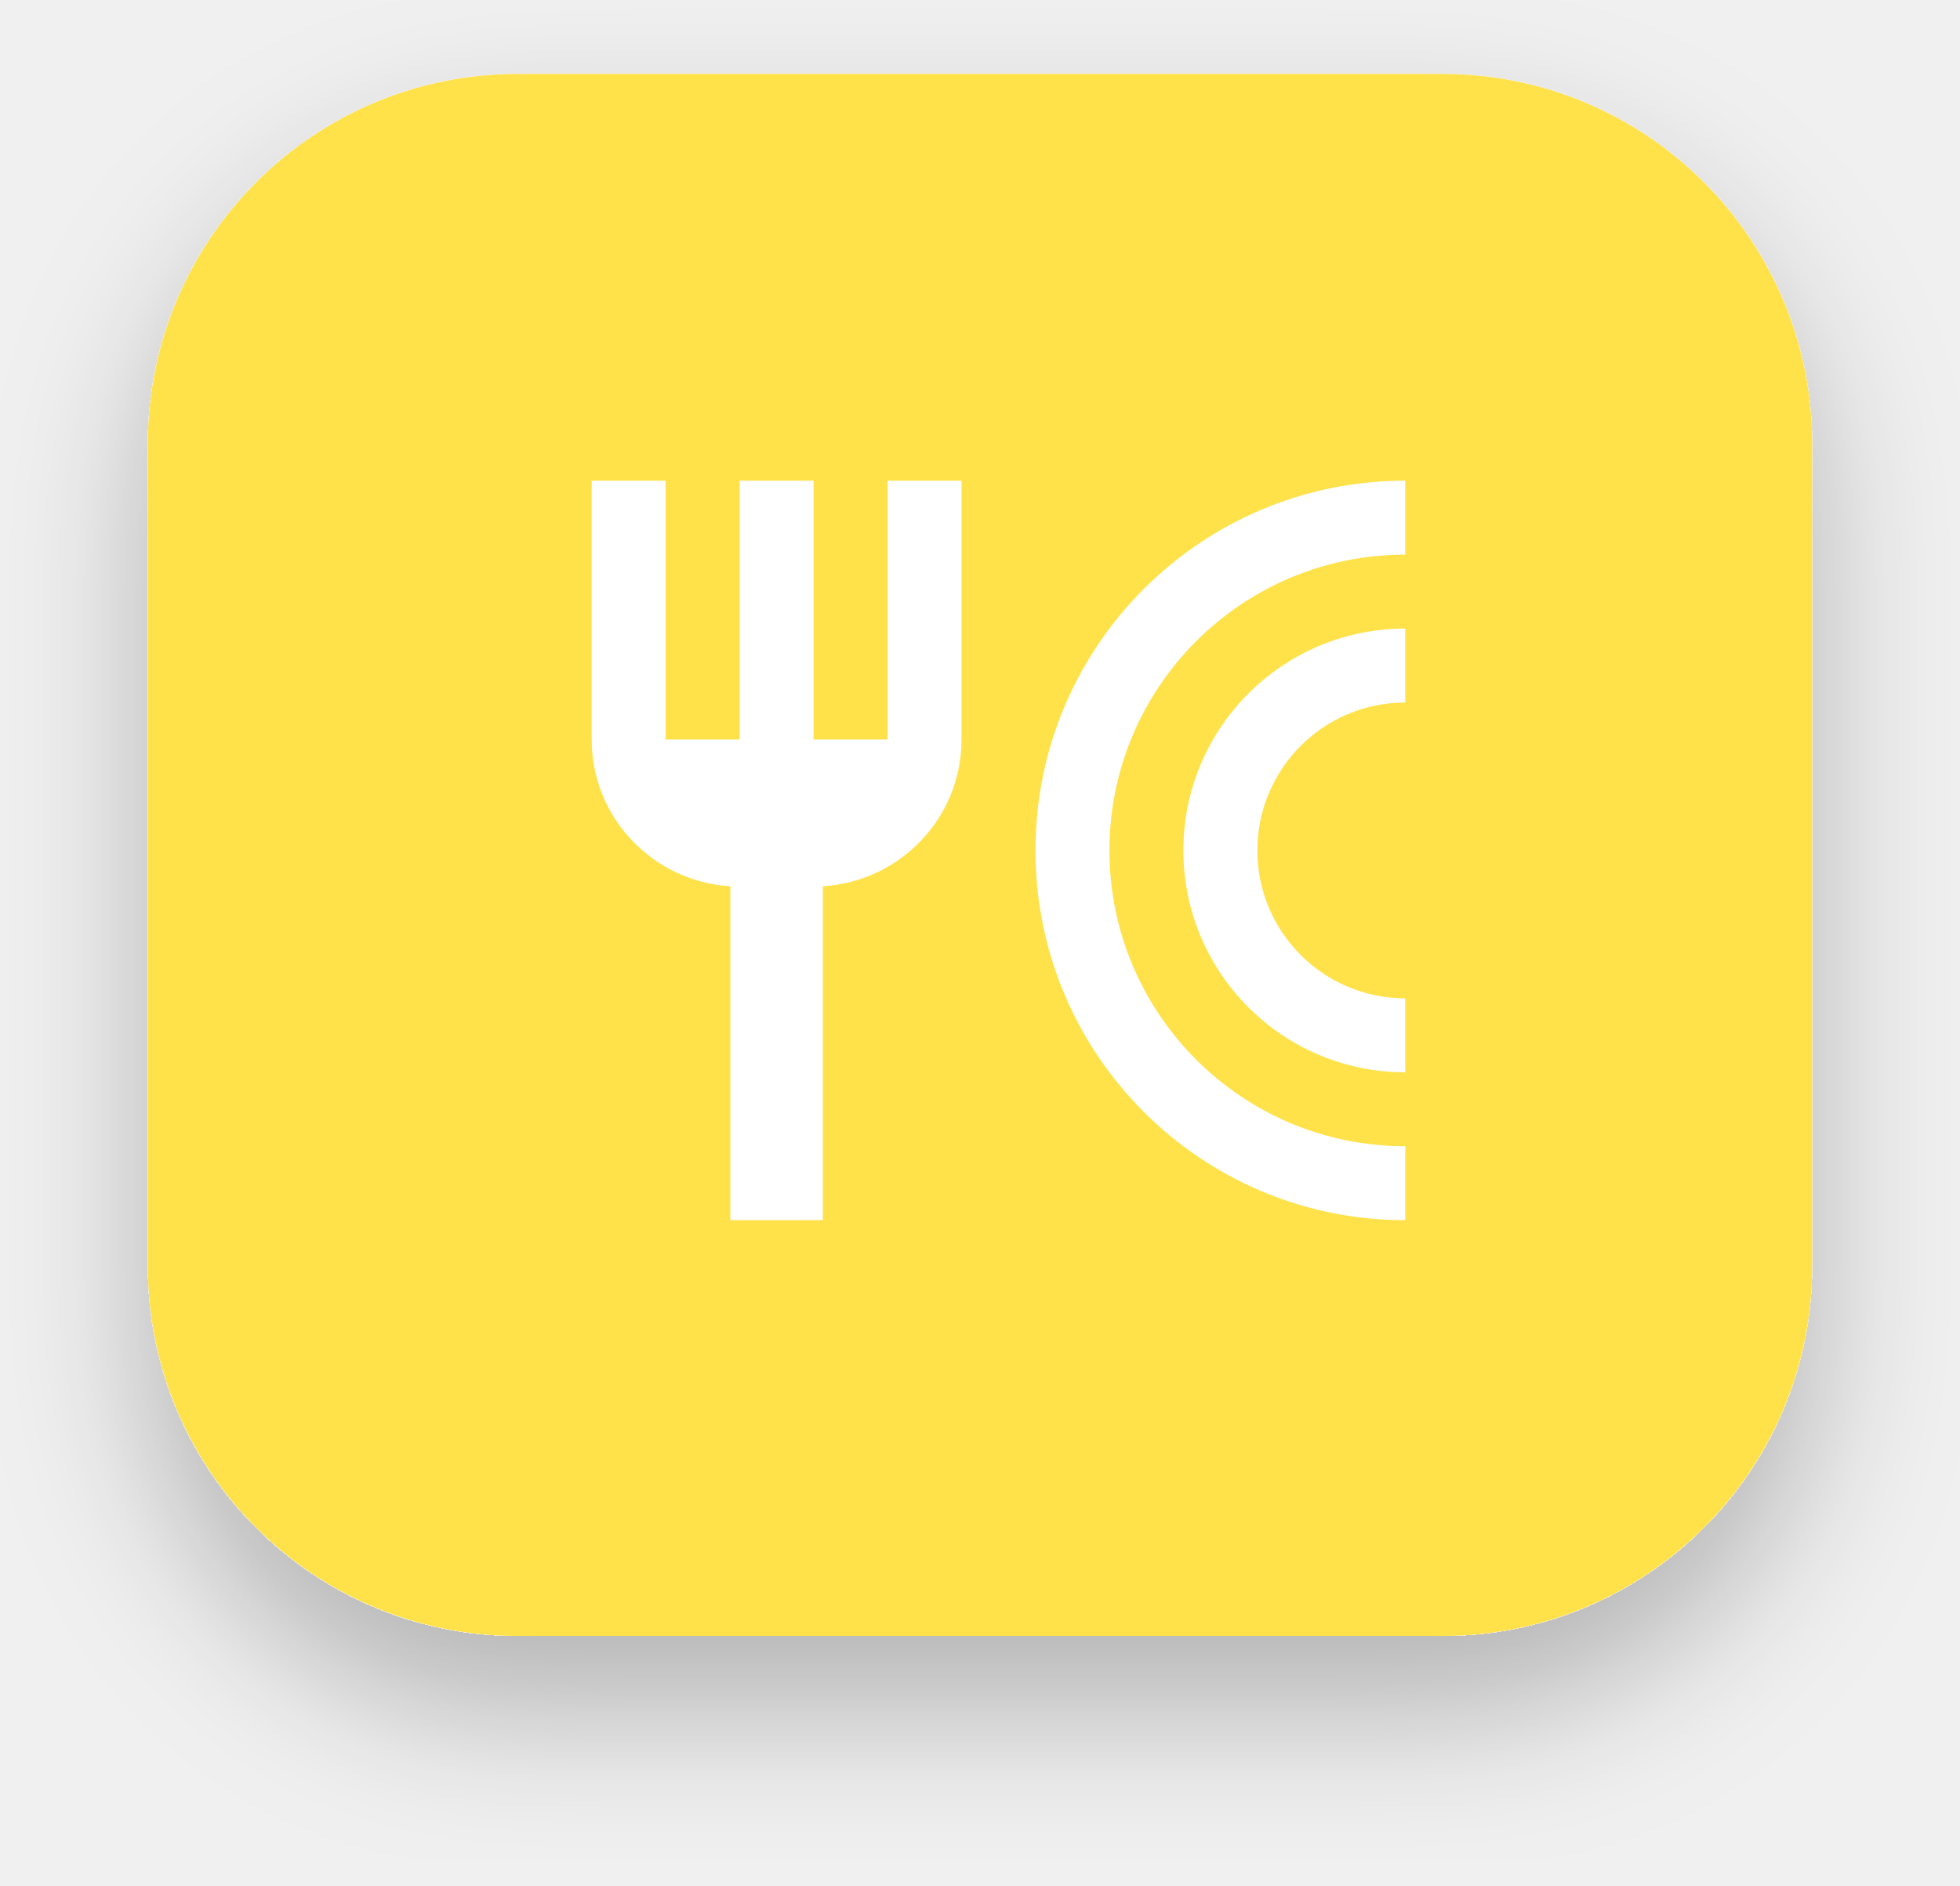
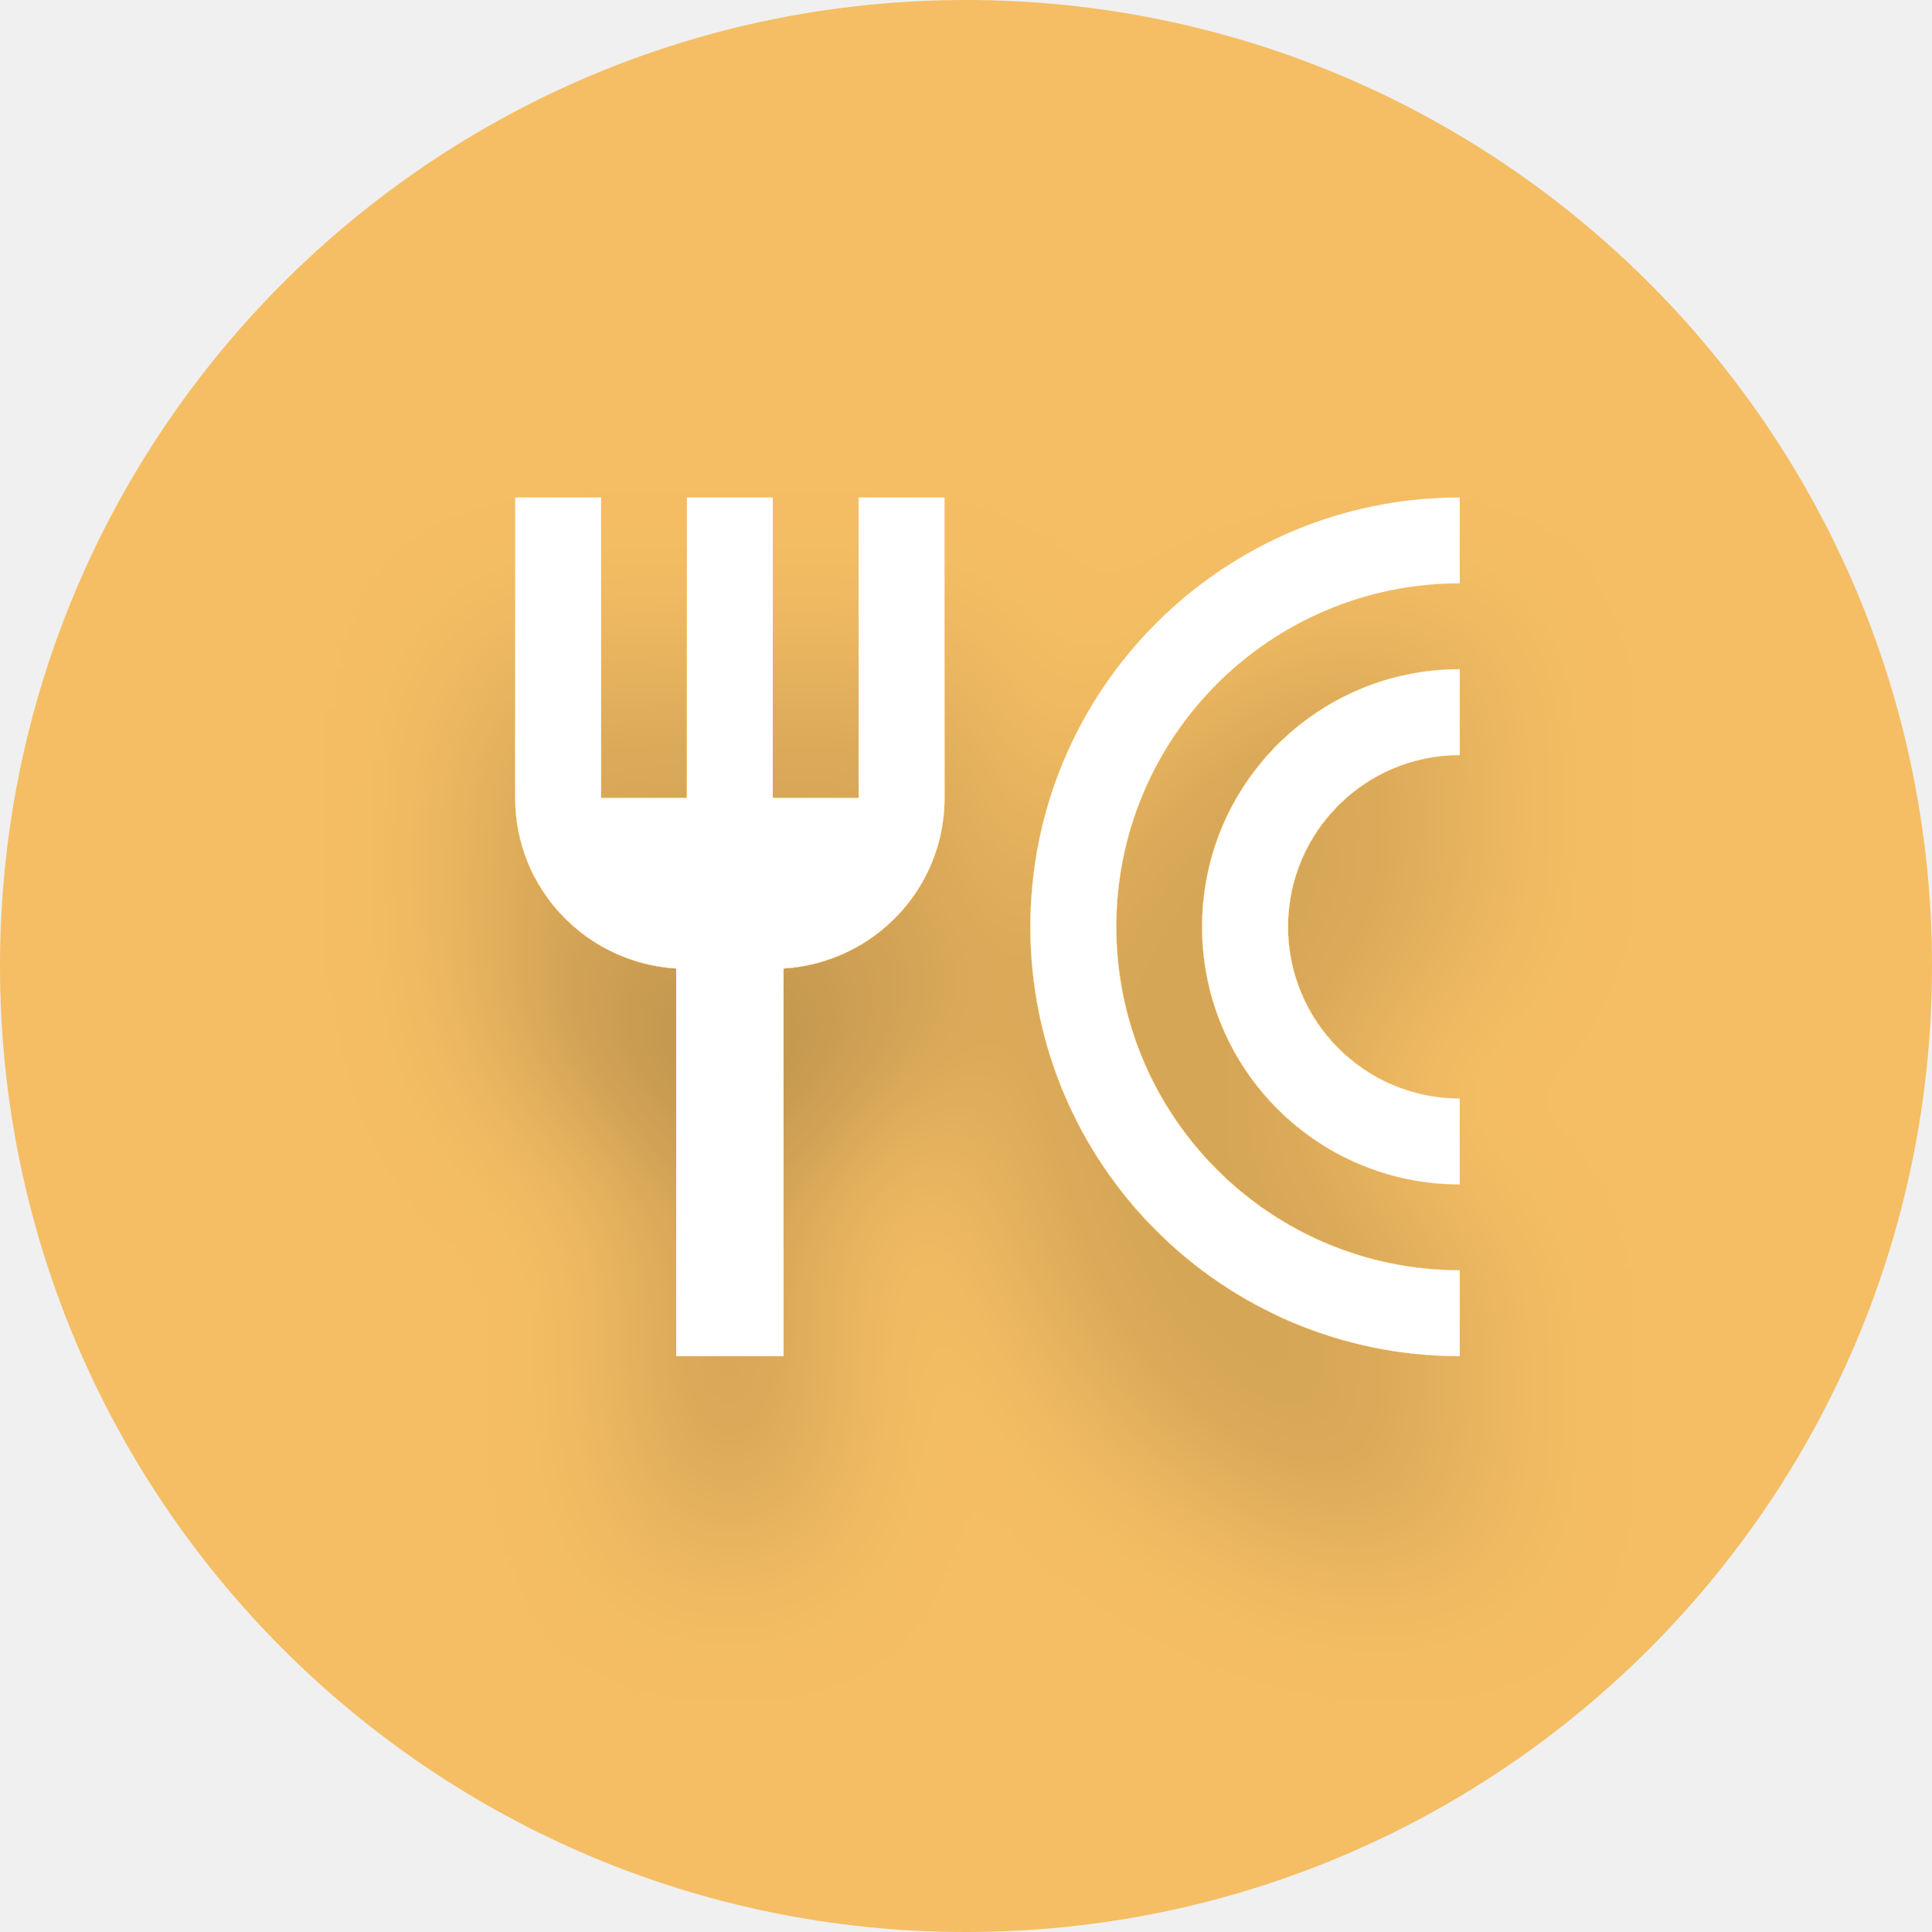
- <svg xmlns="http://www.w3.org/2000/svg" width="53" height="51" viewBox="0 0 53 51" fill="none">
-   <g filter="url(#filter0_d_265_5289)">
-     <rect x="49" y="2" width="42.245" height="45" rx="10" transform="rotate(90 49 2)" fill="#FFE24A" />
+ <svg xmlns="http://www.w3.org/2000/svg" width="45" height="45" viewBox="0 0 45 45" fill="none">
+   <rect x="45" width="45" height="45" rx="22.5" transform="rotate(90 45 0)" fill="#F5BE64" />
+   <g filter="url(#filter0_d_289_2162)">
+     <path fill-rule="evenodd" clip-rule="evenodd" d="M18 18.587H20V11.587H22V18.587C22 20.707 20.34 22.427 18.25 22.557V31.587H15.75V22.557C13.66 22.427 12 20.707 12 18.587V11.587H14V18.587H16V11.587H18V18.587ZM24 21.587C24 16.064 28.477 11.587 34 11.587V13.587C29.582 13.587 26 17.169 26 21.587C26 26.005 29.582 29.587 34 29.587V31.587C28.477 31.587 24 27.11 24 21.587ZM28 21.587C28 18.273 30.686 15.587 34 15.587V17.587C31.791 17.587 30 19.378 30 21.587C30 23.796 31.791 25.587 34 25.587V27.587C30.686 27.587 28 24.901 28 21.587Z" fill="white" />
  </g>
-   <path fill-rule="evenodd" clip-rule="evenodd" d="M22 20H24V13H26V20C26 22.12 24.34 23.84 22.25 23.97V33H19.75V23.97C17.66 23.84 16 22.12 16 20V13H18V20H20V13H22V20ZM28 23C28 17.477 32.477 13 38 13V15C33.582 15 30 18.582 30 23C30 27.418 33.582 31 38 31V33C32.477 33 28 28.523 28 23ZM32 23C32 19.686 34.686 17 38 17V19C35.791 19 34 20.791 34 23C34 25.209 35.791 27 38 27V29C34.686 29 32 26.314 32 23Z" fill="white" />
  <defs>
-     <filter id="filter0_d_265_5289" x="0" y="0" width="53" height="50.245" filterUnits="userSpaceOnUse" color-interpolation-filters="sRGB">
+     <filter id="filter0_d_289_2162" x="7" y="9.587" width="32" height="33.565" filterUnits="userSpaceOnUse" color-interpolation-filters="sRGB">
      <feFlood flood-opacity="0" result="BackgroundImageFix" />
      <feColorMatrix in="SourceAlpha" type="matrix" values="0 0 0 0 0 0 0 0 0 0 0 0 0 0 0 0 0 0 127 0" result="hardAlpha" />
-       <feOffset dy="2" />
+       <feOffset dy="4" />
      <feGaussianBlur stdDeviation="2" />
      <feComposite in2="hardAlpha" operator="out" />
      <feColorMatrix type="matrix" values="0 0 0 0 0 0 0 0 0 0 0 0 0 0 0 0 0 0 0.25 0" />
-       <feBlend mode="normal" in2="BackgroundImageFix" result="effect1_dropShadow_265_5289" />
-       <feBlend mode="normal" in="SourceGraphic" in2="effect1_dropShadow_265_5289" result="shape" />
+       <feBlend mode="normal" in2="BackgroundImageFix" result="effect1_dropShadow_289_2162" />
+       <feBlend mode="normal" in="SourceGraphic" in2="effect1_dropShadow_289_2162" result="shape" />
    </filter>
  </defs>
</svg>
